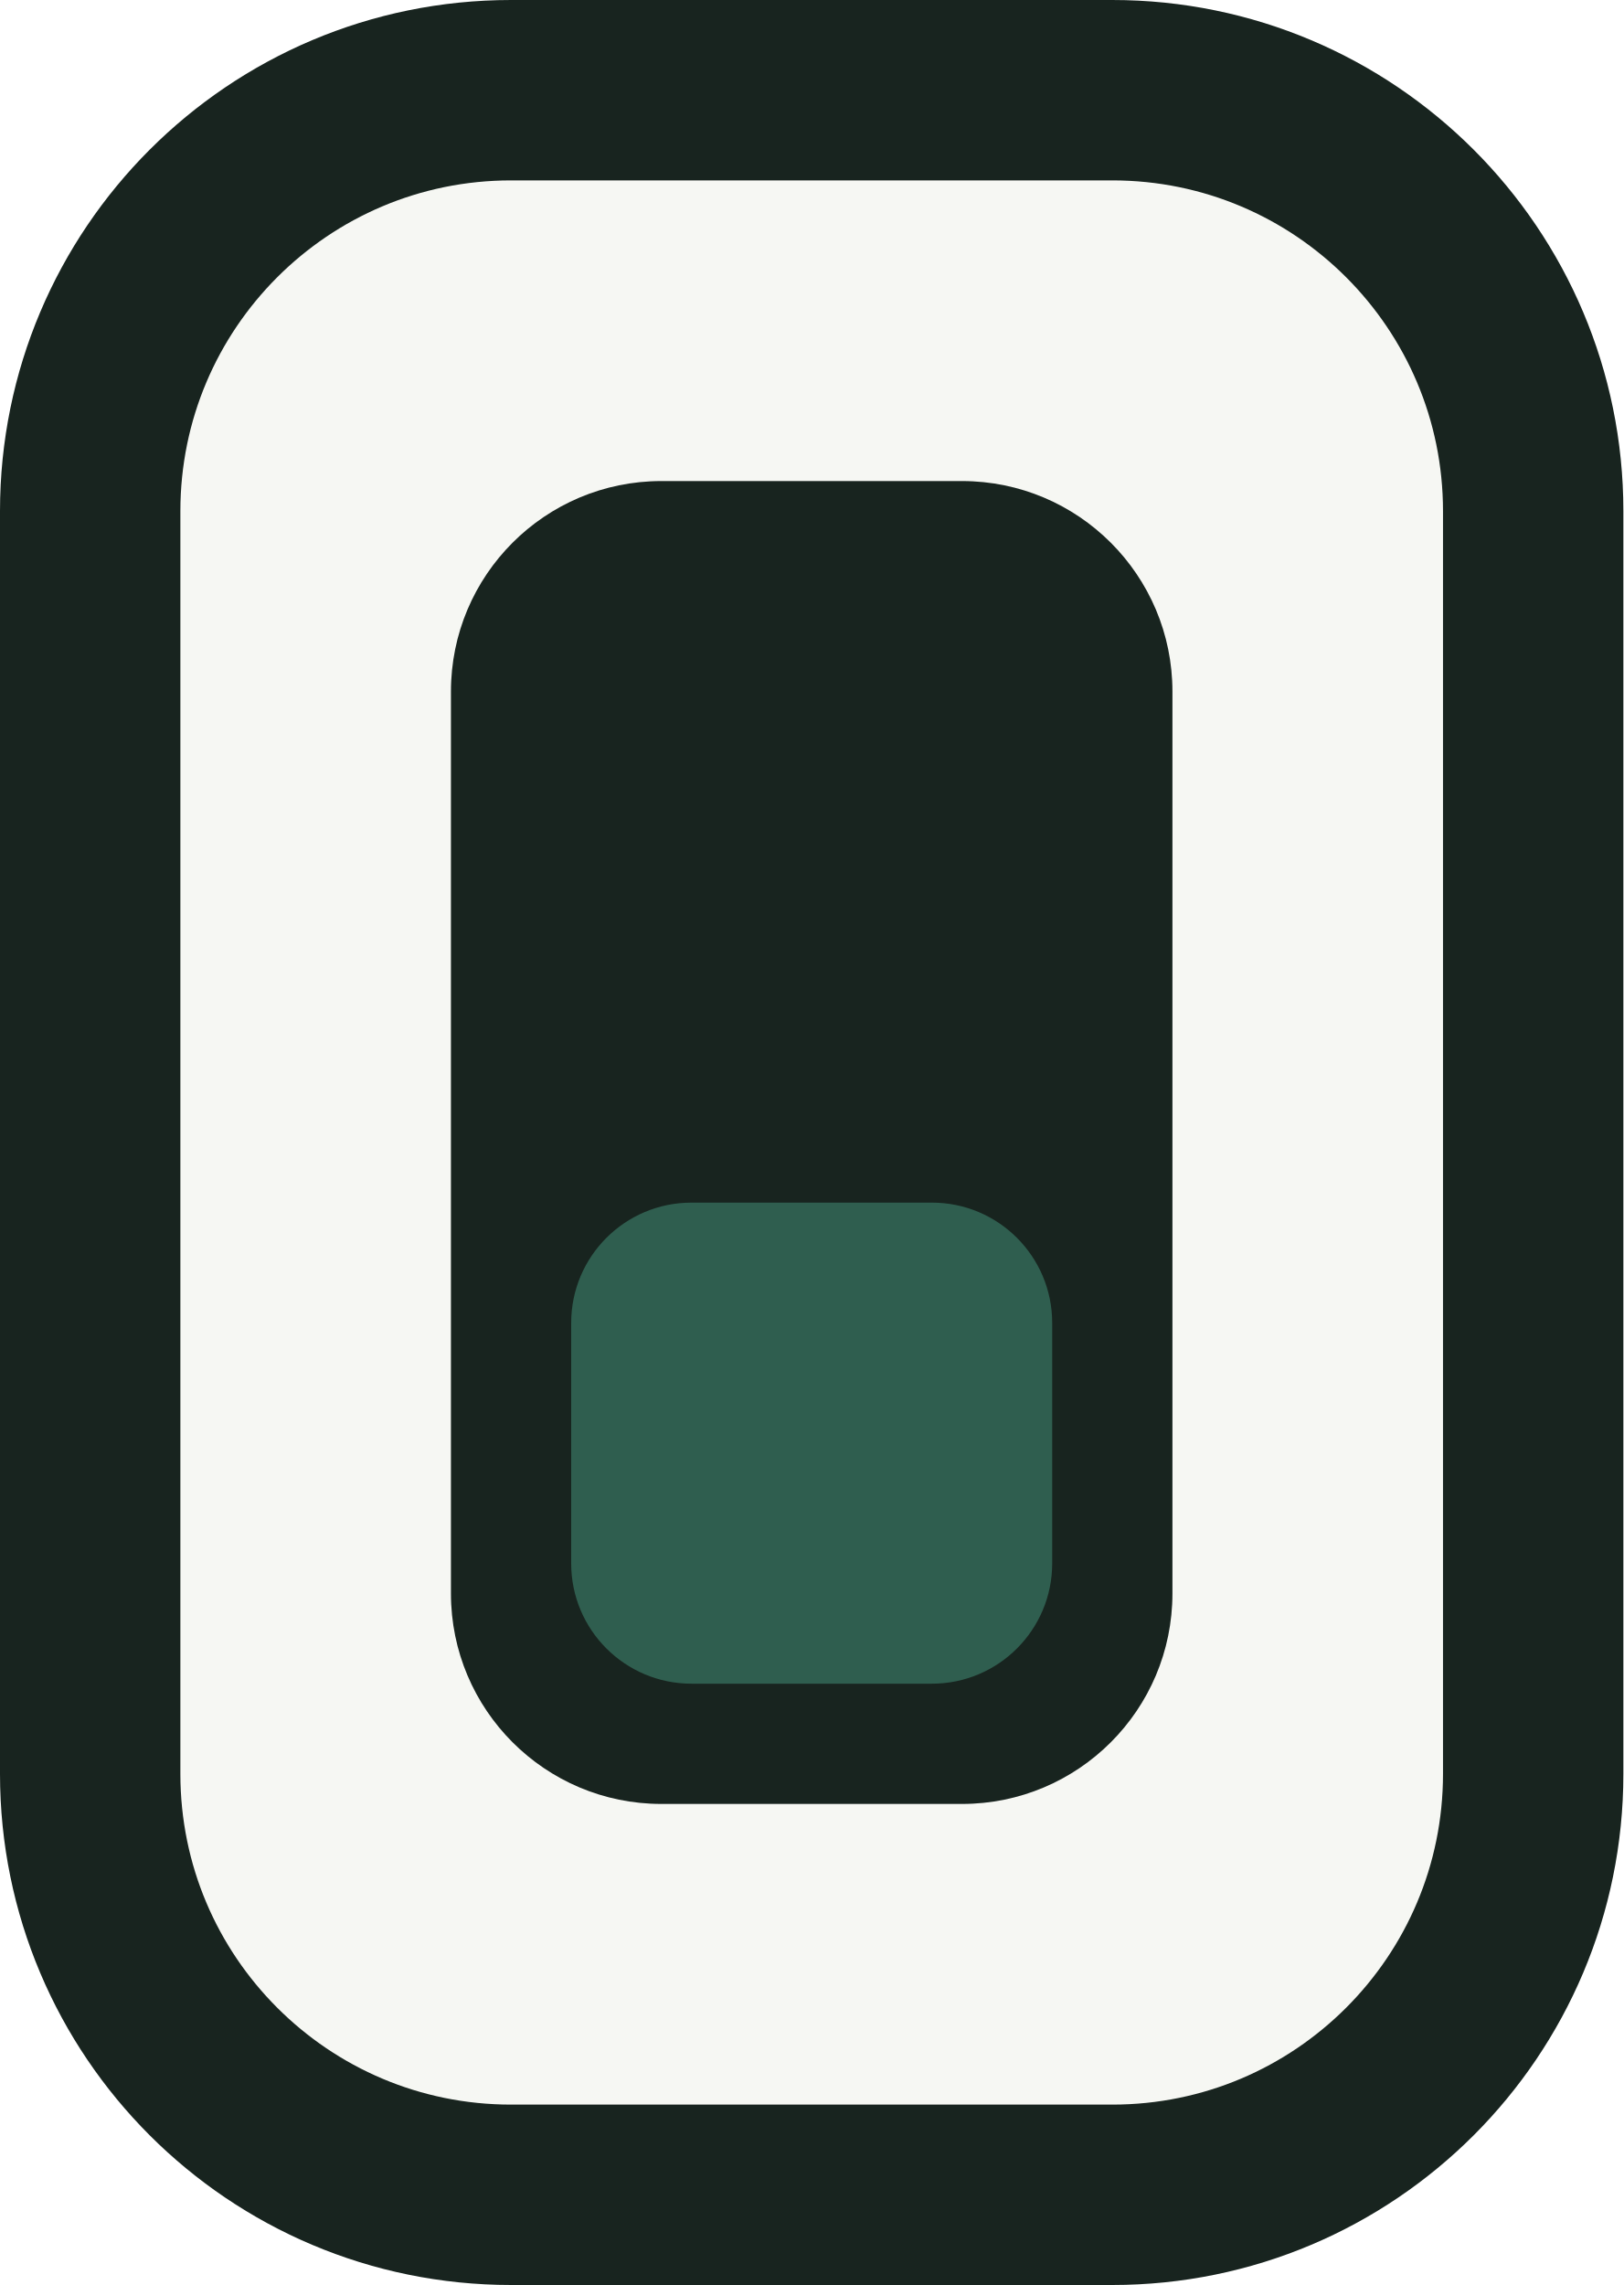
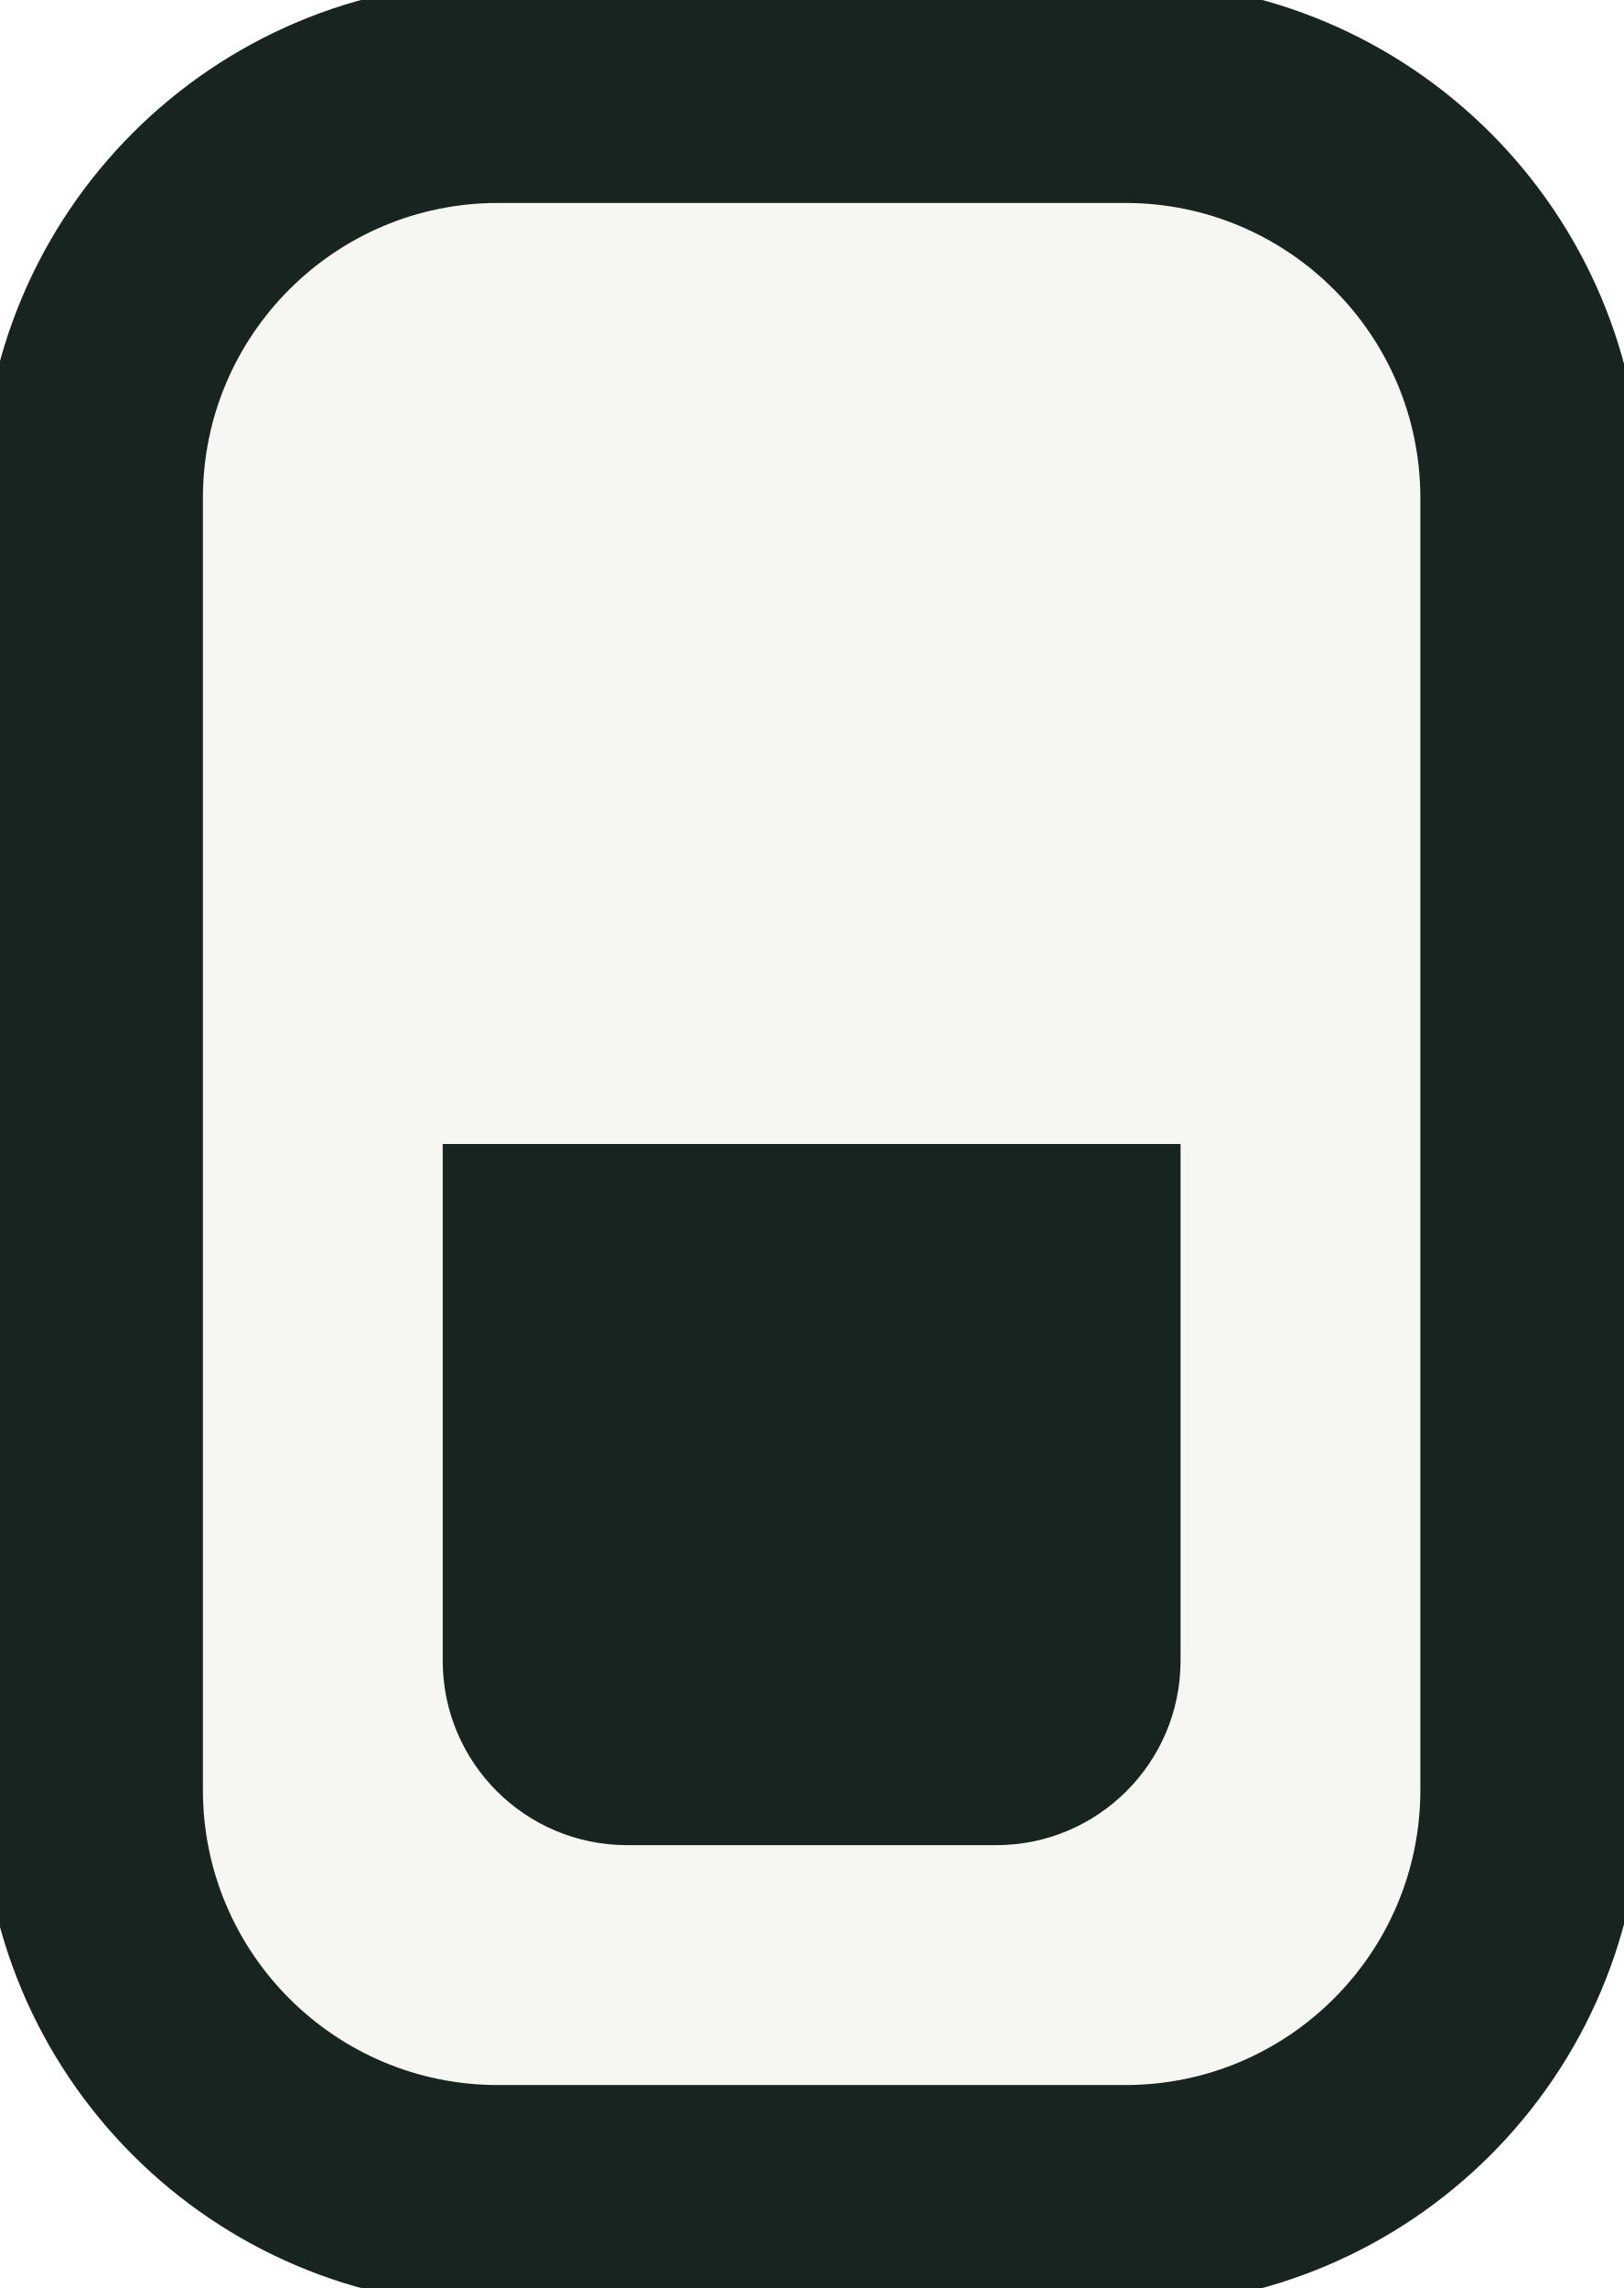
- <svg xmlns="http://www.w3.org/2000/svg" viewBox="0 0 27 38">
-   <rect x="1.5" y="1.5" width="24" height="35" rx="7" fill="#f6f7f3" stroke="#18241f" stroke-width="3" />
-   <rect x="7.5" y="8" width="12" height="22" rx="3.5" fill="#18241f" />
-   <rect x="9.5" y="20" width="8" height="8" rx="2" fill="#2f5e4f" />
+ <svg xmlns="http://www.w3.org/2000/svg" viewBox="0 0 44 62">
+   <rect x="2.5" y="2.5" width="39" height="57" rx="11" fill="#f6f7f3" stroke="#18241f" stroke-width="6" />
+   <path d="M12 31h20v14a5 5 0 0 1-5 5H17a5 5 0 0 1-5-5z" fill="#18241f" />
</svg>
